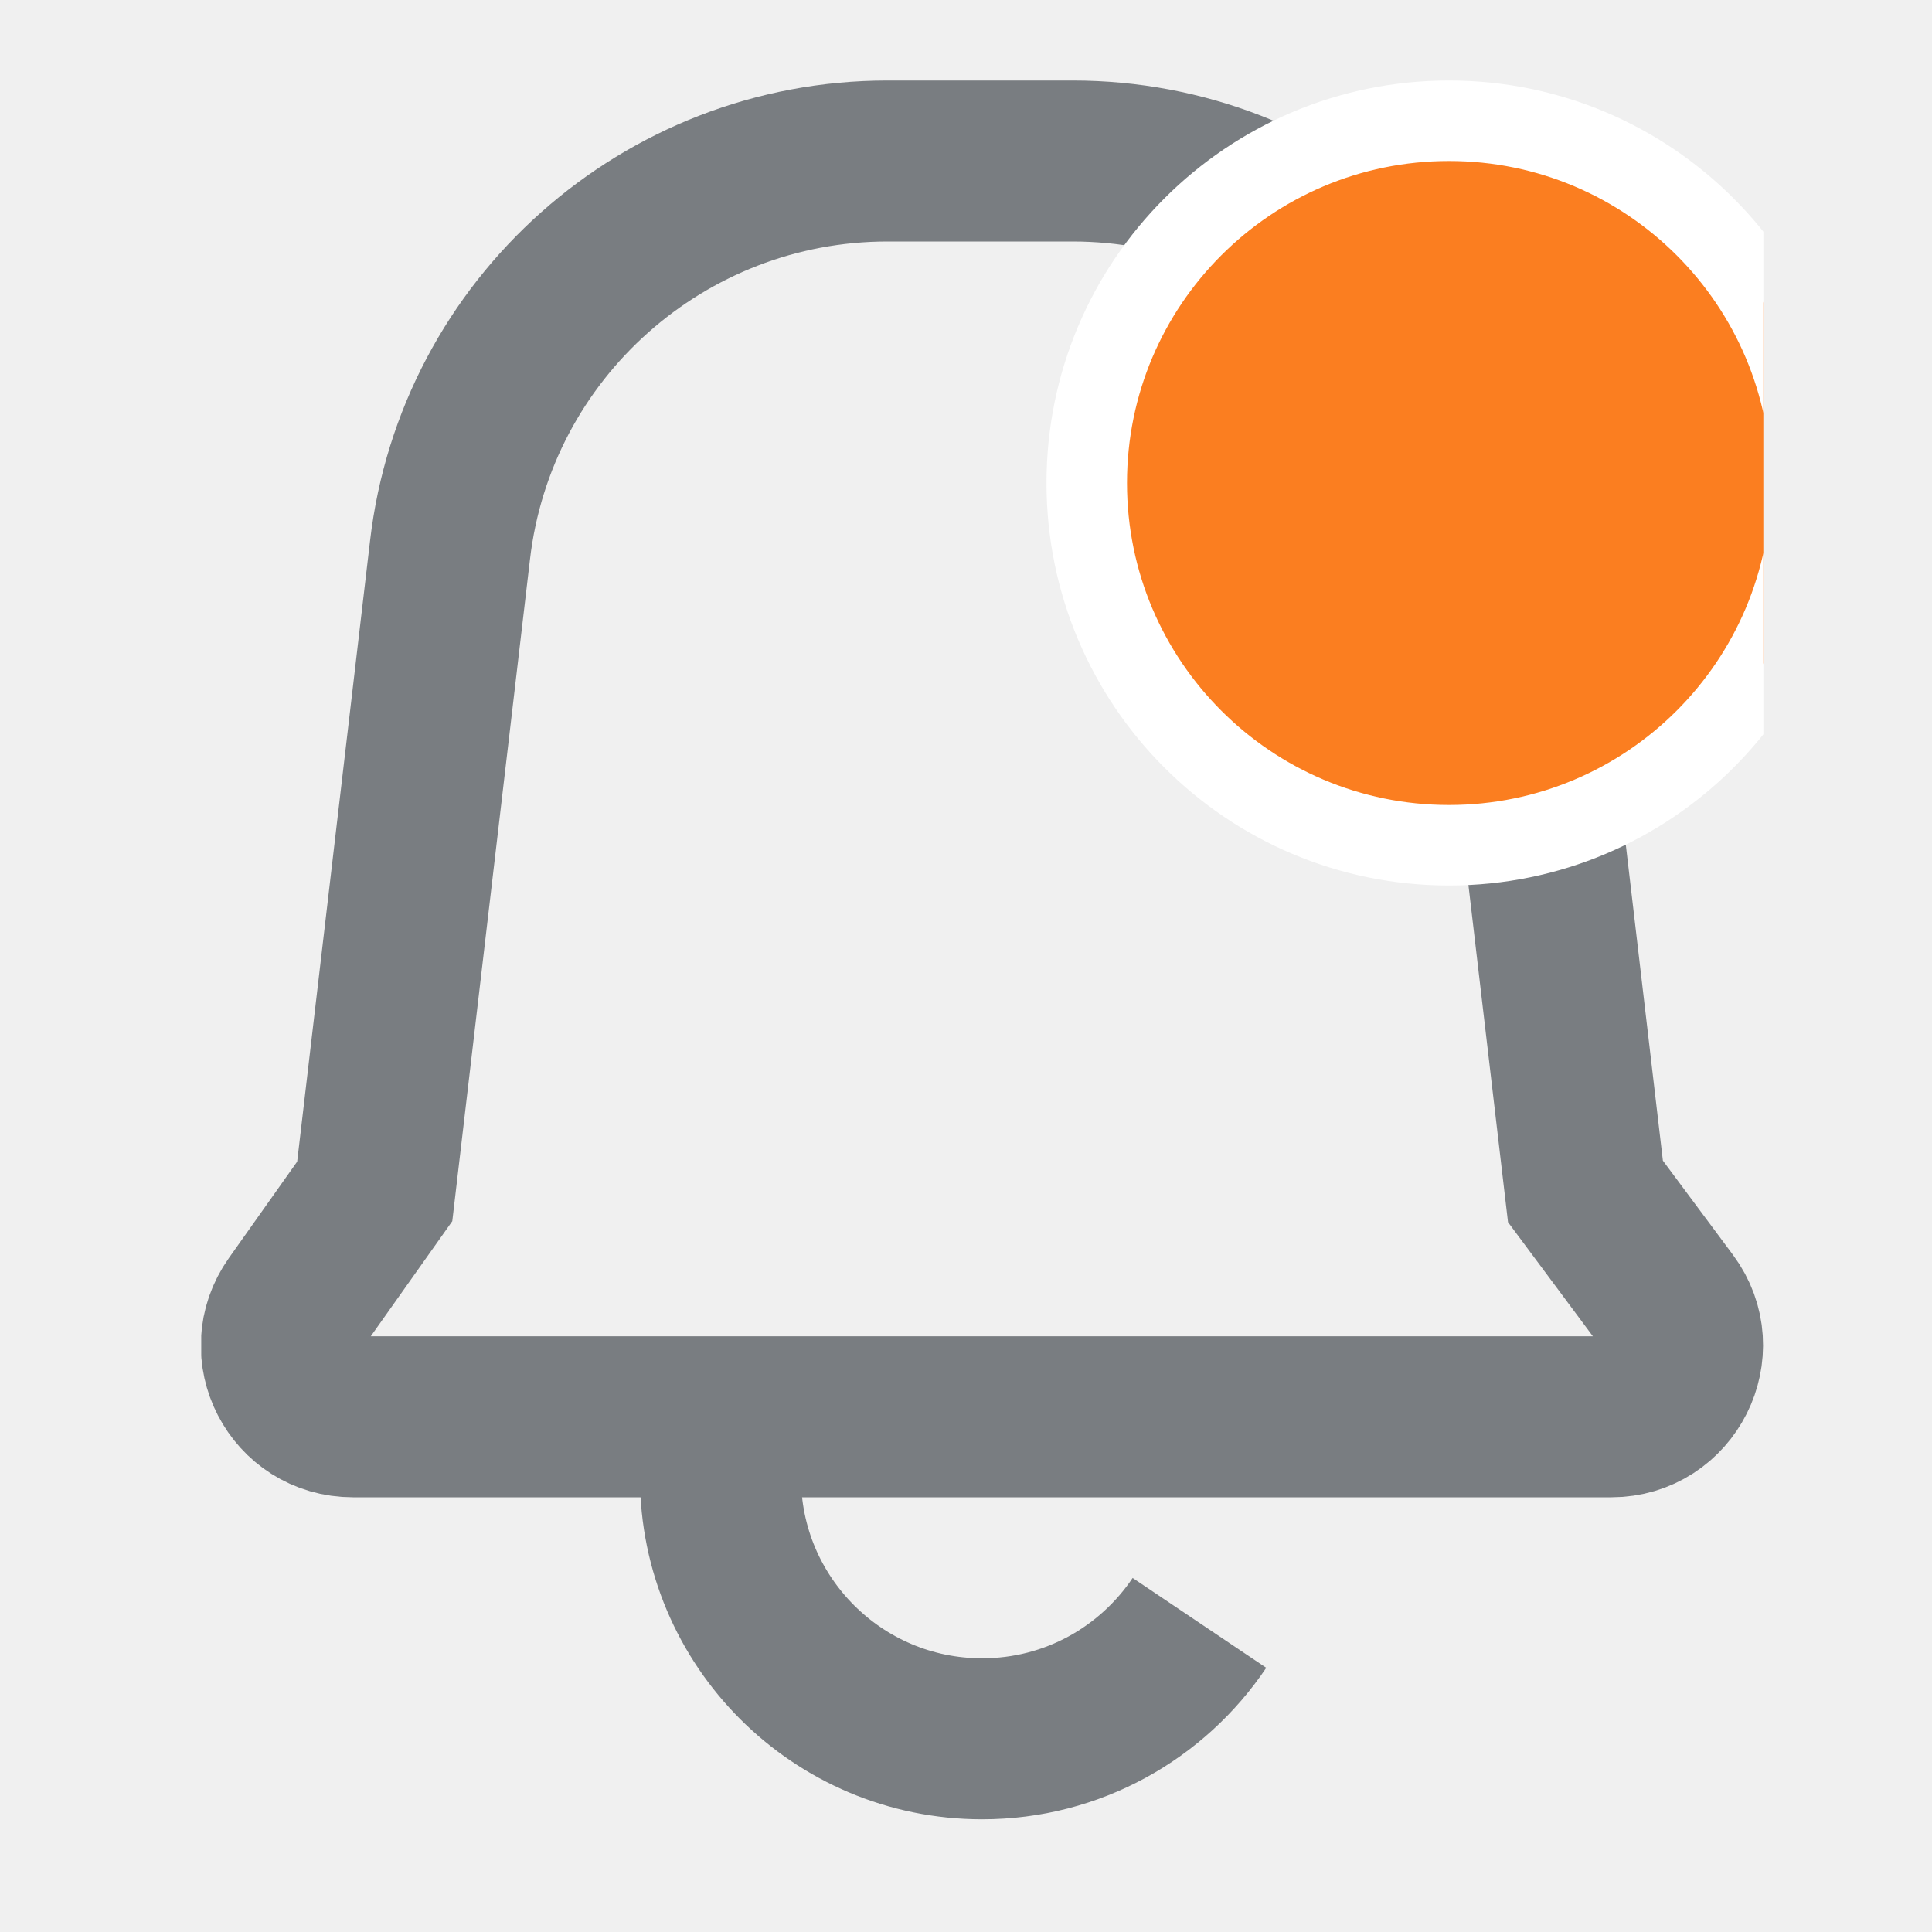
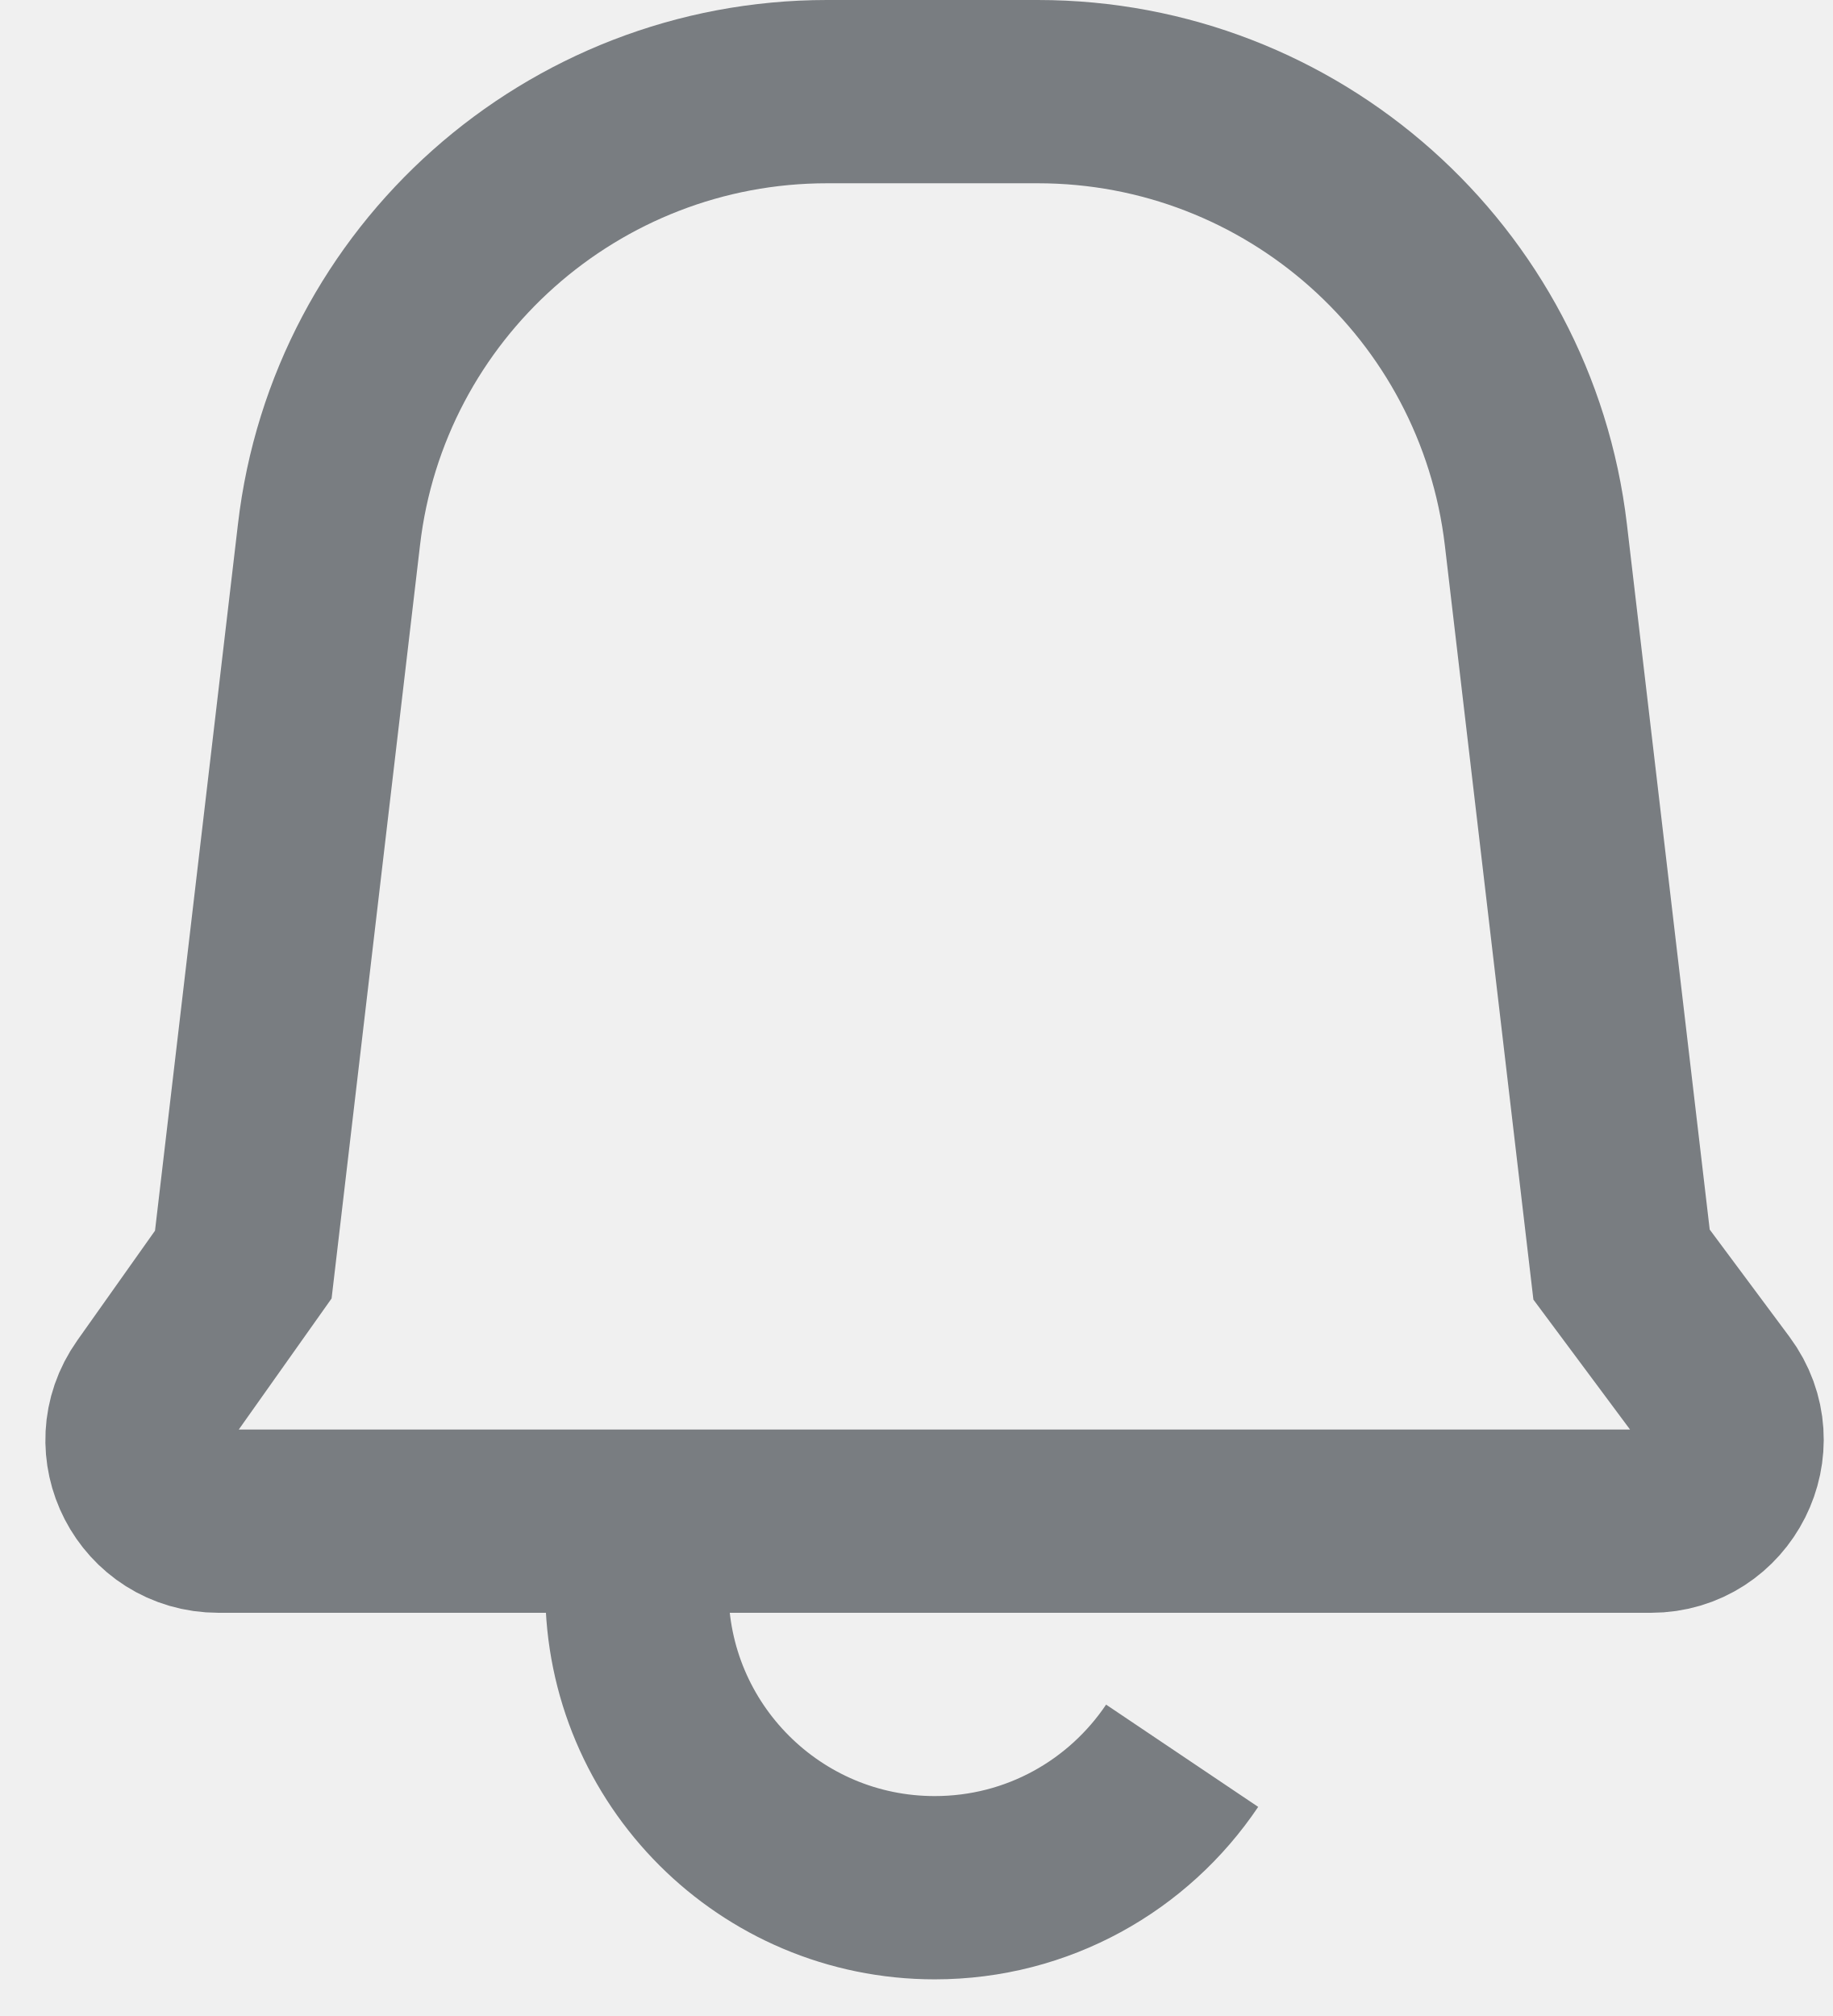
- <svg xmlns="http://www.w3.org/2000/svg" width="24" height="24" viewBox="0 0 24 24" fill="none">
-   <g clip-path="url(#clip0_206_664)">
-     <path d="M19.695 14.8L18.76 6.835C18.435 4.08 16.1 2 13.325 2H11.025C8.25 2 5.91 4.08 5.59 6.835L4.655 14.8L3.66 16.205C3.245 16.79 3.66 17.6 4.385 17.6H20.015C20.74 17.6 21.16 16.77 20.725 16.185L19.695 14.8Z" stroke="#797D81" stroke-width="2" stroke-miterlimit="10" />
-     <path d="M14.9 20.16C14.315 21.03 13.325 21.6 12.2 21.6C10.405 21.6 8.95 20.145 8.95 18.35" stroke="#797D81" stroke-width="2" stroke-miterlimit="10" />
-     <circle cx="18" cy="6" r="4.5" fill="#FB7E20" stroke="white" />
-   </g>
-   <defs>
-     <clipPath id="clip0_206_664">
-       <rect width="19.405" height="21.6" fill="white" transform="translate(2.5 1)" />
-     </clipPath>
-   </defs>
+ <svg xmlns="http://www.w3.org/2000/svg" width="20" height="22" viewBox="0 0 20 22" fill="none">
+   <path d="M17.695 13.8L16.76 5.835C16.435 3.08 14.1 1 11.325 1H9.025C6.25 1 3.91 3.08 3.59 5.835L2.655 13.8L1.66 15.205C1.245 15.79 1.66 16.6 2.385 16.6H18.015C18.74 16.6 19.16 15.77 18.725 15.185L17.695 13.8Z" stroke="#797D81" stroke-width="2" stroke-miterlimit="10" />
+   <path d="M12.9 19.16C12.315 20.03 11.325 20.6 10.2 20.6C8.405 20.6 6.95 19.145 6.95 17.35" stroke="#797D81" stroke-width="2" stroke-miterlimit="10" />
</svg>
